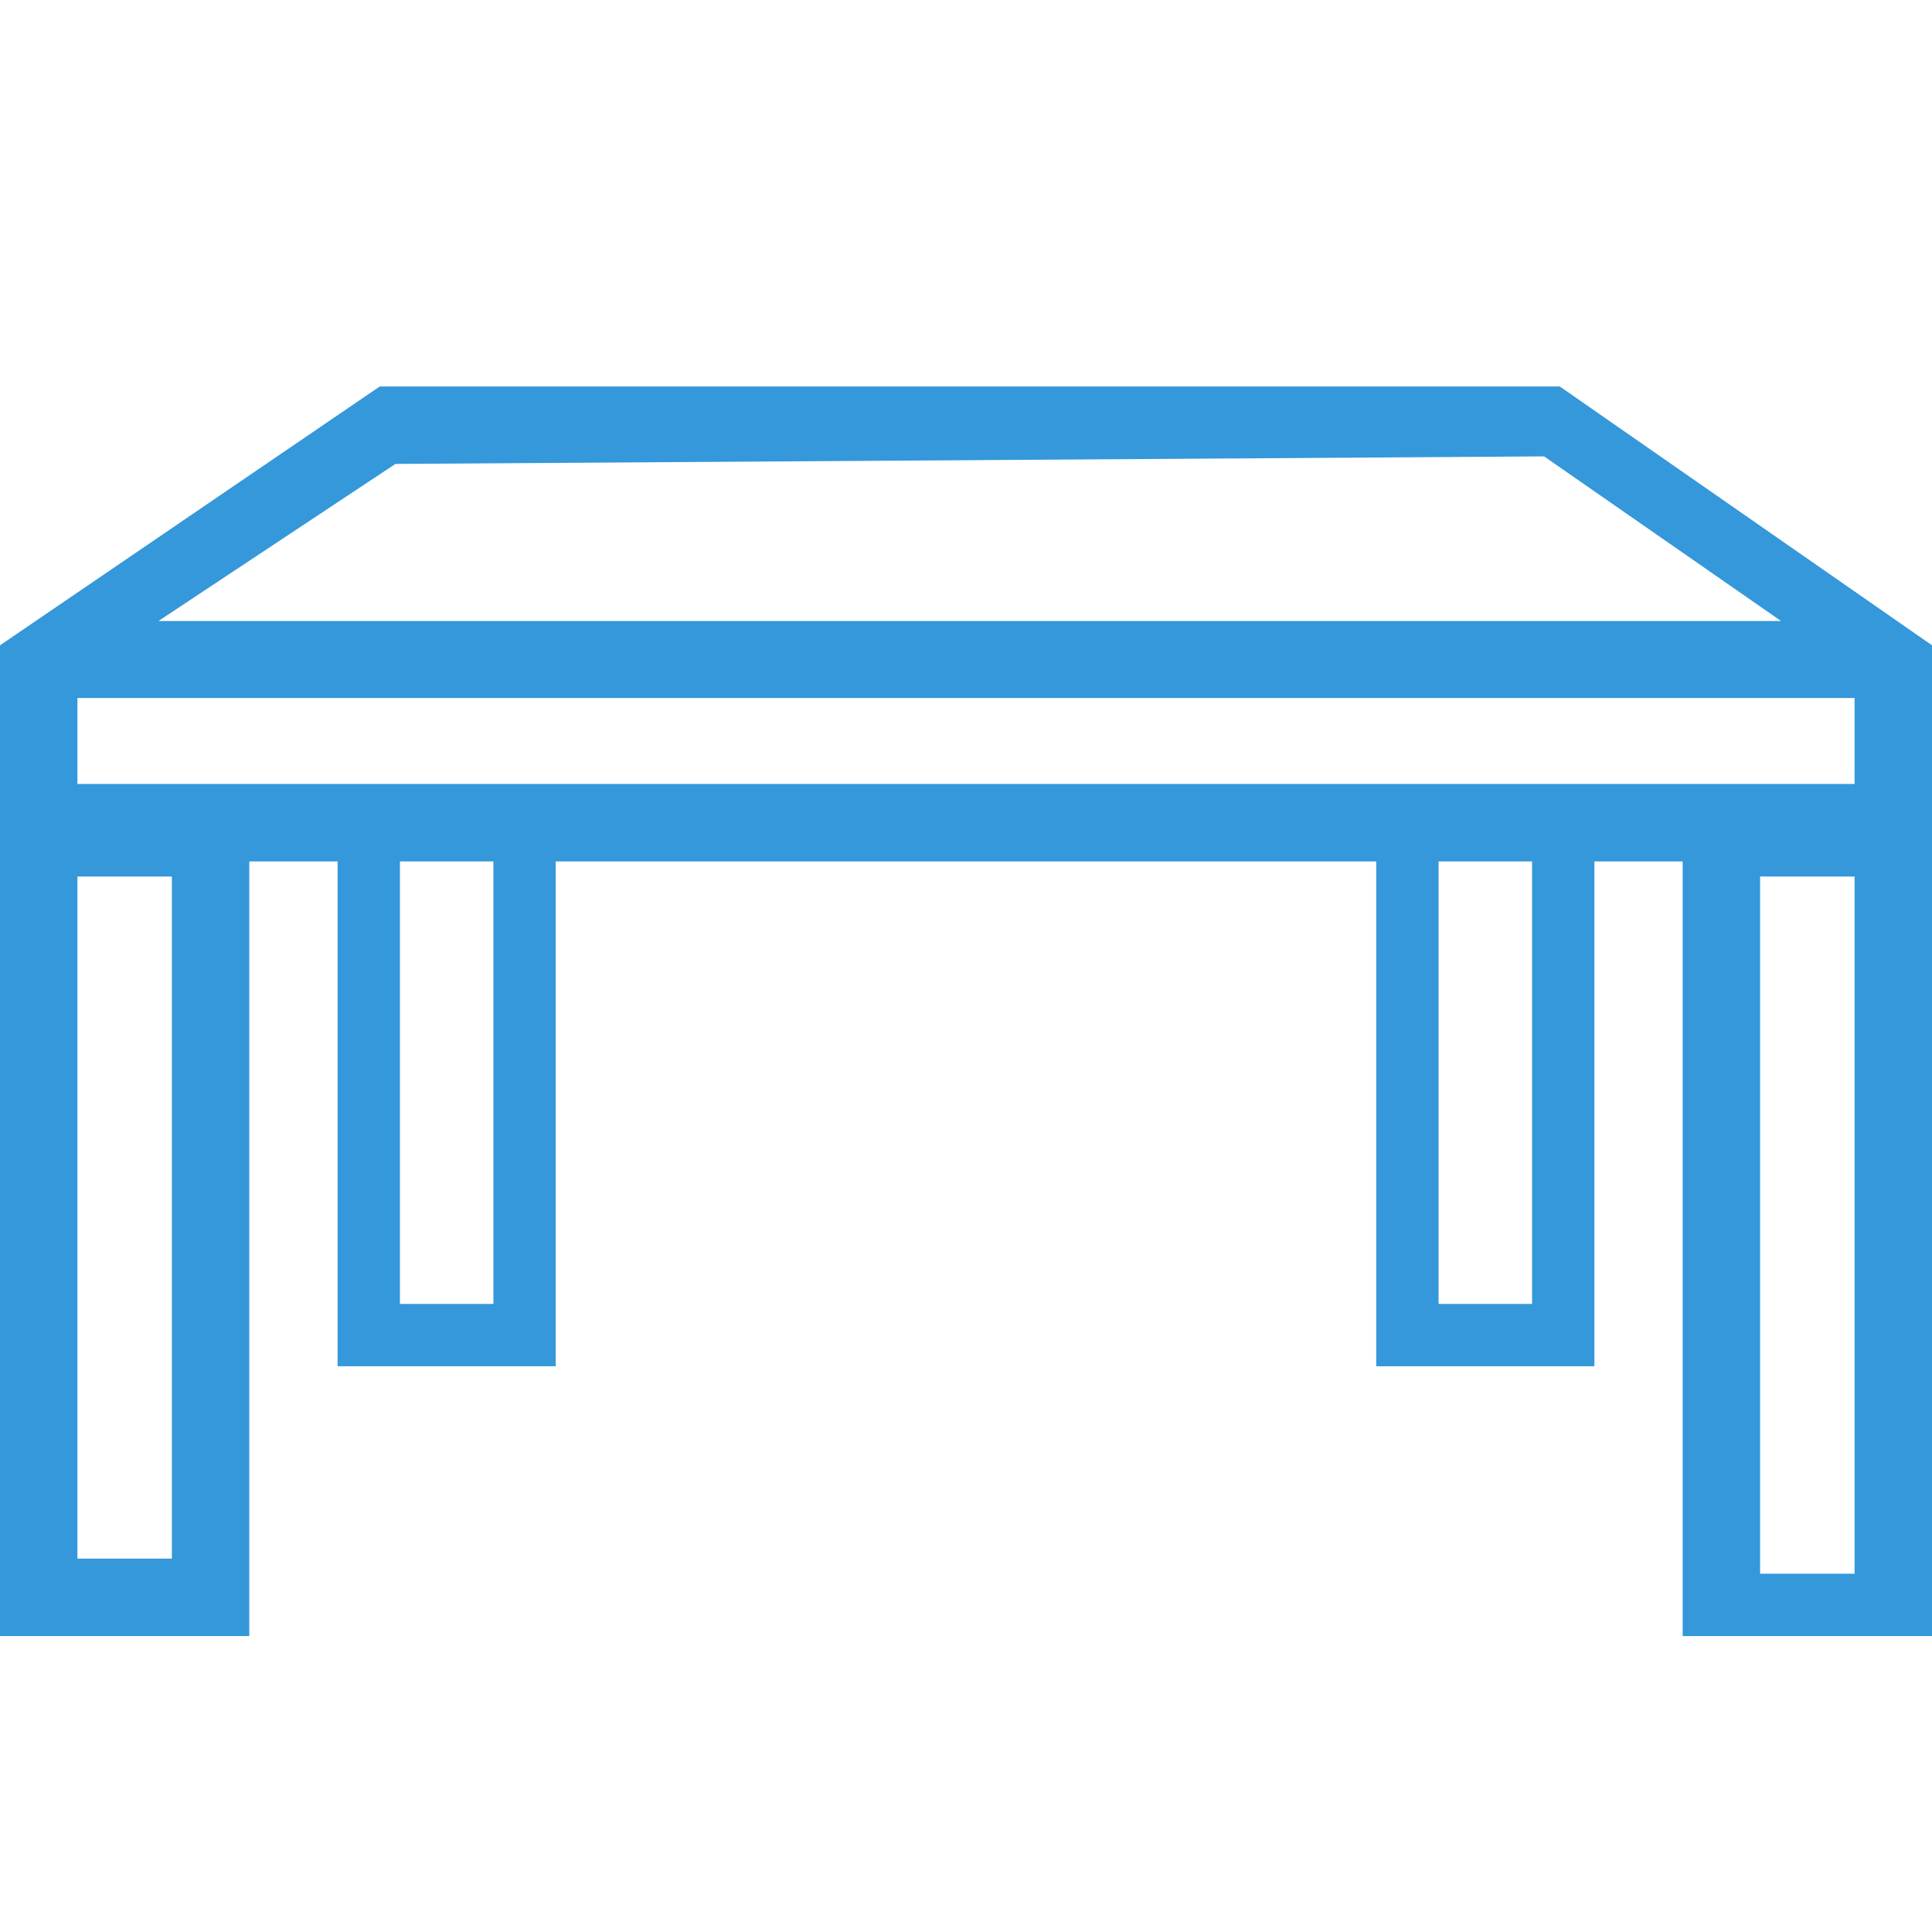
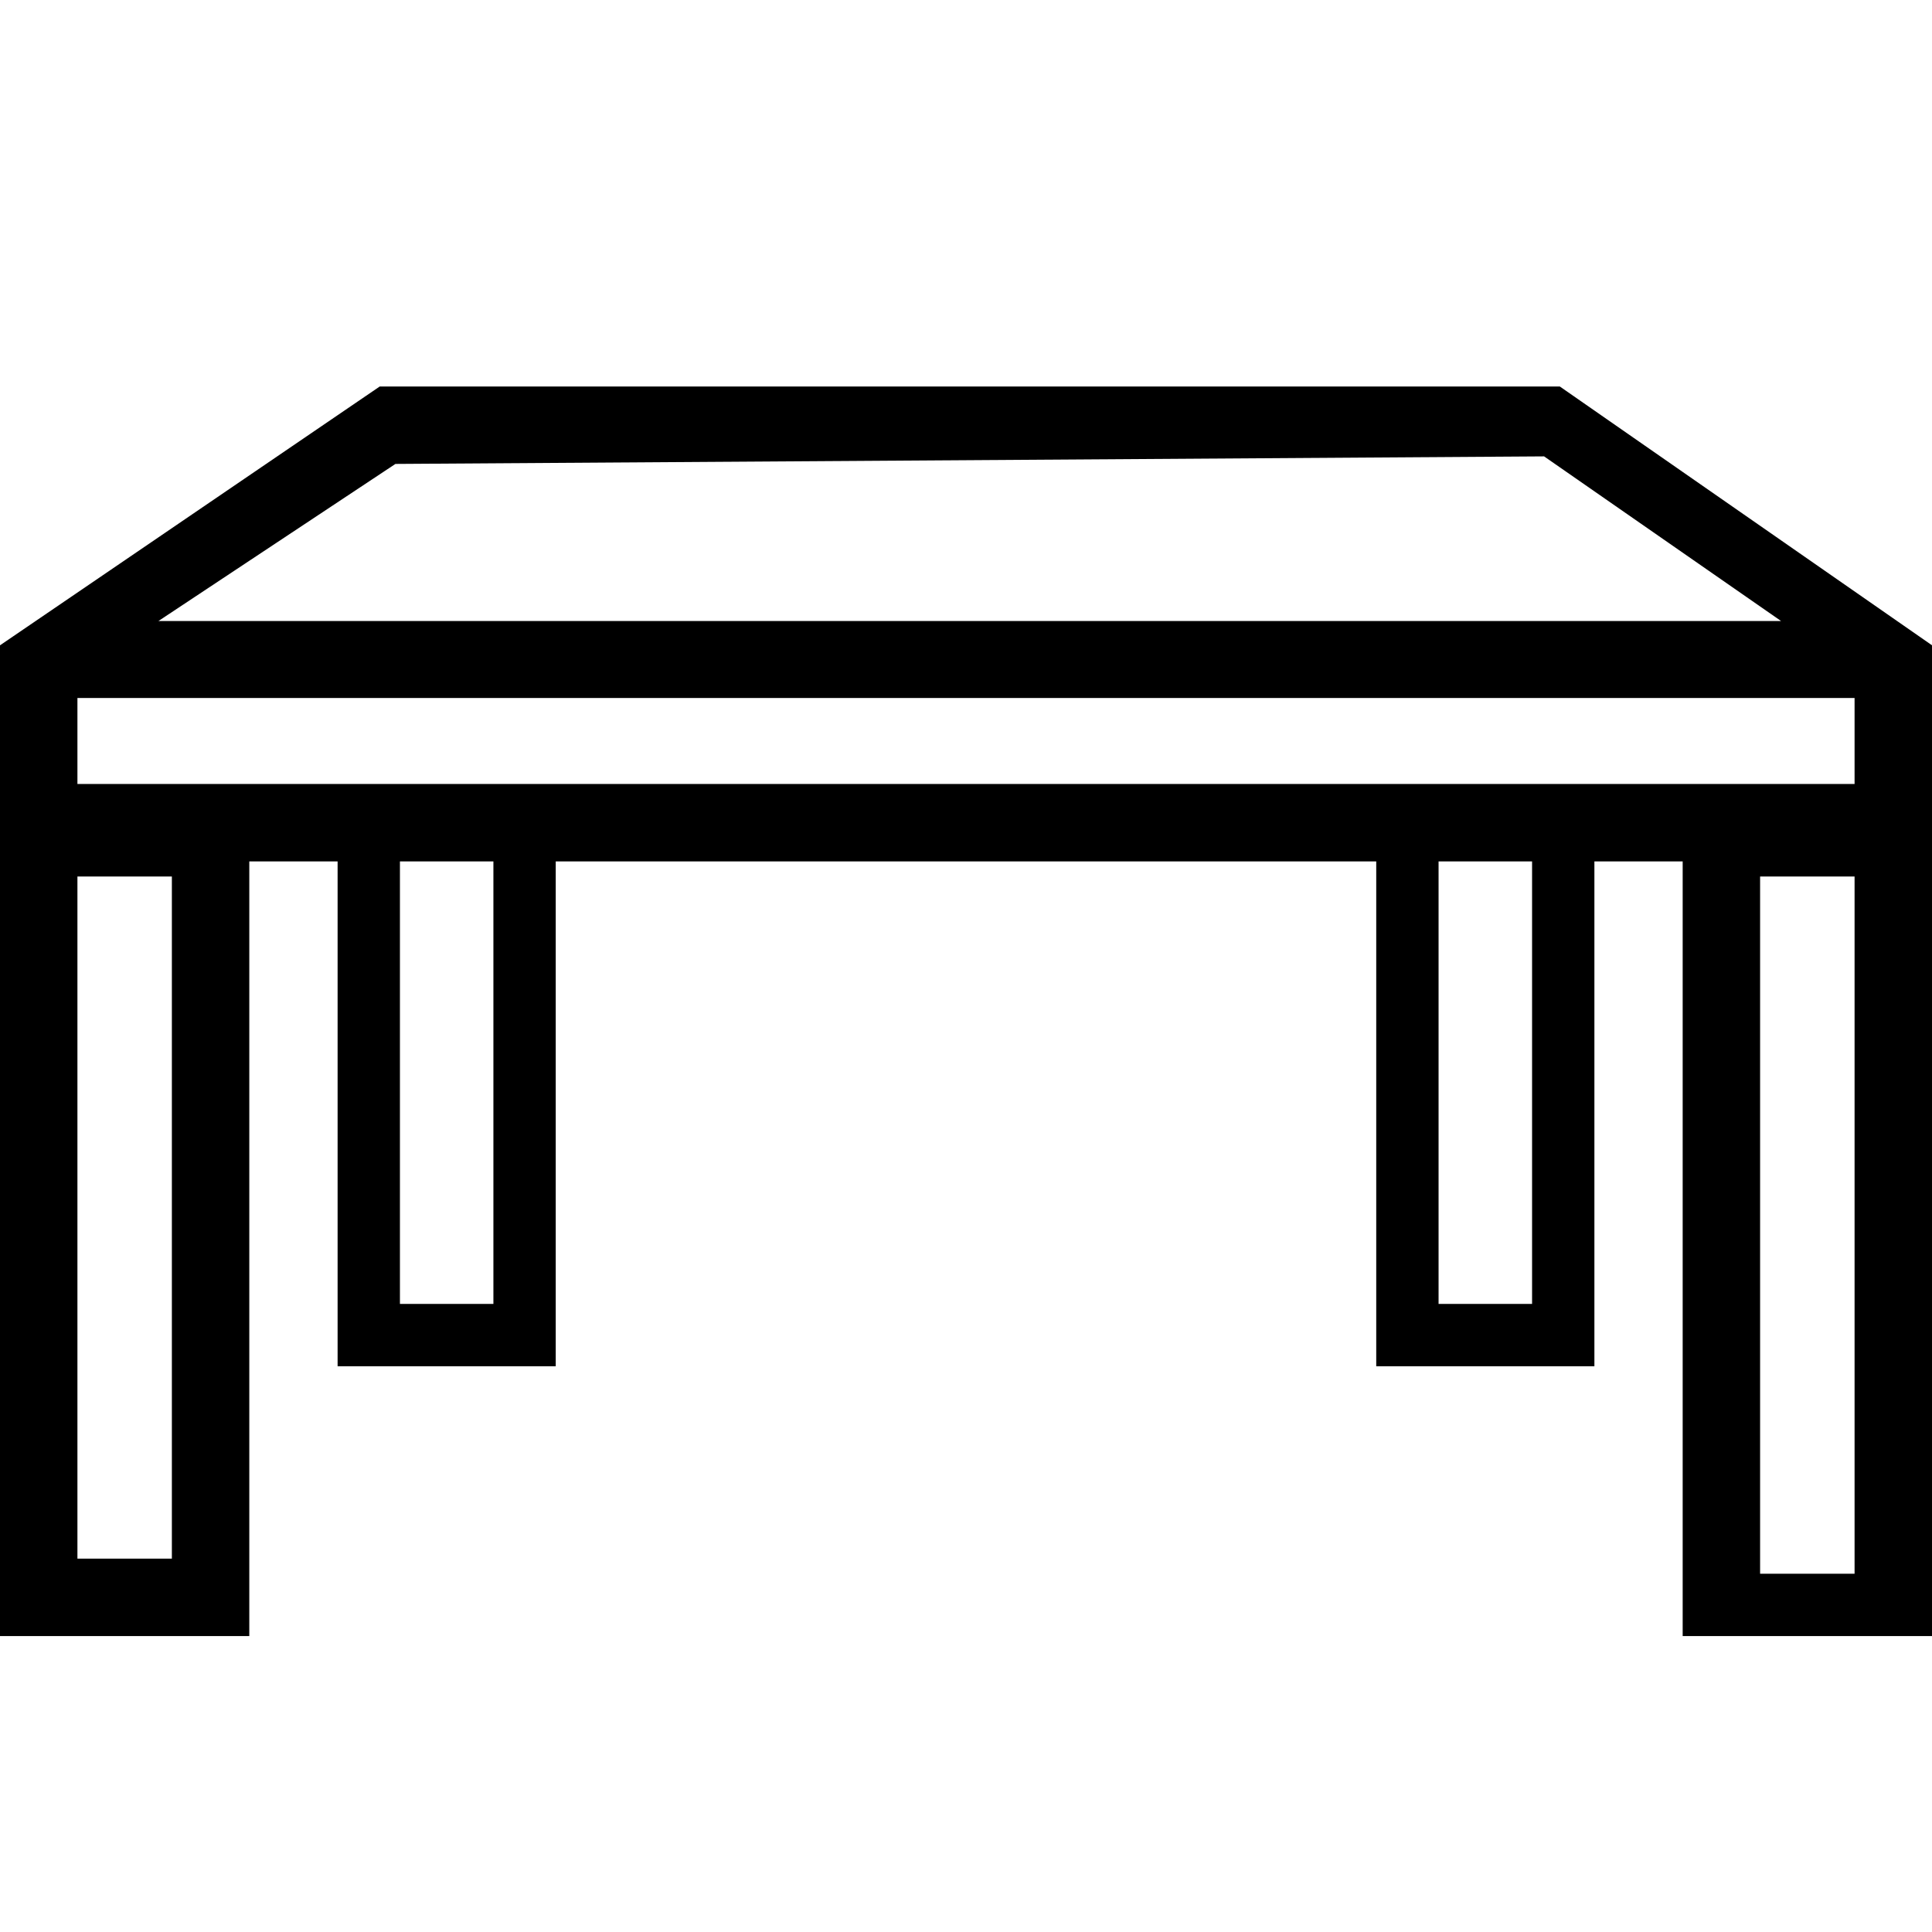
<svg xmlns="http://www.w3.org/2000/svg" version="1.1" id="_x32_" x="0px" y="0px" viewBox="0 0 512 512" style="width: 256px; height: 256px; opacity: 1;" xml:space="preserve">
  <defs id="defs833" />
  <style type="text/css" id="style824">
	.st0{fill:#4B4B4B;}
</style>
  <g id="g828">
-     <path class="st0" d="M 413.369,102.427 H 100.631 L 0,171.016 v 3.764 52.337 1.163 205.293 H 66.066 V 228.28 h 23.402 v 133.79 h 57.807 V 228.28 h 217.442 v 133.79 h 57.814 V 228.28 h 23.395 V 433.573 H 512 v -205.293 -1.163 -56.11 z m -308.577,20.519 304.408,-2 62.808,43.634 H 41.984 Z M 45.548,413.055 H 20.519 V 232.28 h 25.029 z m 85.209,-67.505 h -24.77 V 228.28 h 24.77 z m 275.257,0 H 381.236 V 228.28 h 24.778 z m 85.468,71.505 H 466.445 V 232.28 h 25.037 z m 0,-209.293 H 20.519 v -22.79 h 470.963 z" style="fill:#3498da;fill-opacity:1" id="path826" />
+     <path class="st0" d="M 413.369,102.427 H 100.631 L 0,171.016 v 3.764 52.337 1.163 205.293 H 66.066 V 228.28 h 23.402 v 133.79 h 57.807 V 228.28 h 217.442 v 133.79 h 57.814 V 228.28 h 23.395 V 433.573 H 512 v -205.293 -1.163 -56.11 z m -308.577,20.519 304.408,-2 62.808,43.634 H 41.984 Z M 45.548,413.055 H 20.519 V 232.28 h 25.029 z m 85.209,-67.505 h -24.77 V 228.28 h 24.77 z m 275.257,0 H 381.236 V 228.28 h 24.778 z m 85.468,71.505 H 466.445 V 232.28 h 25.037 z m 0,-209.293 H 20.519 v -22.79 h 470.963 z" style="fill:#000000;fill-opacity:1" id="path826" />
  </g>
</svg>
